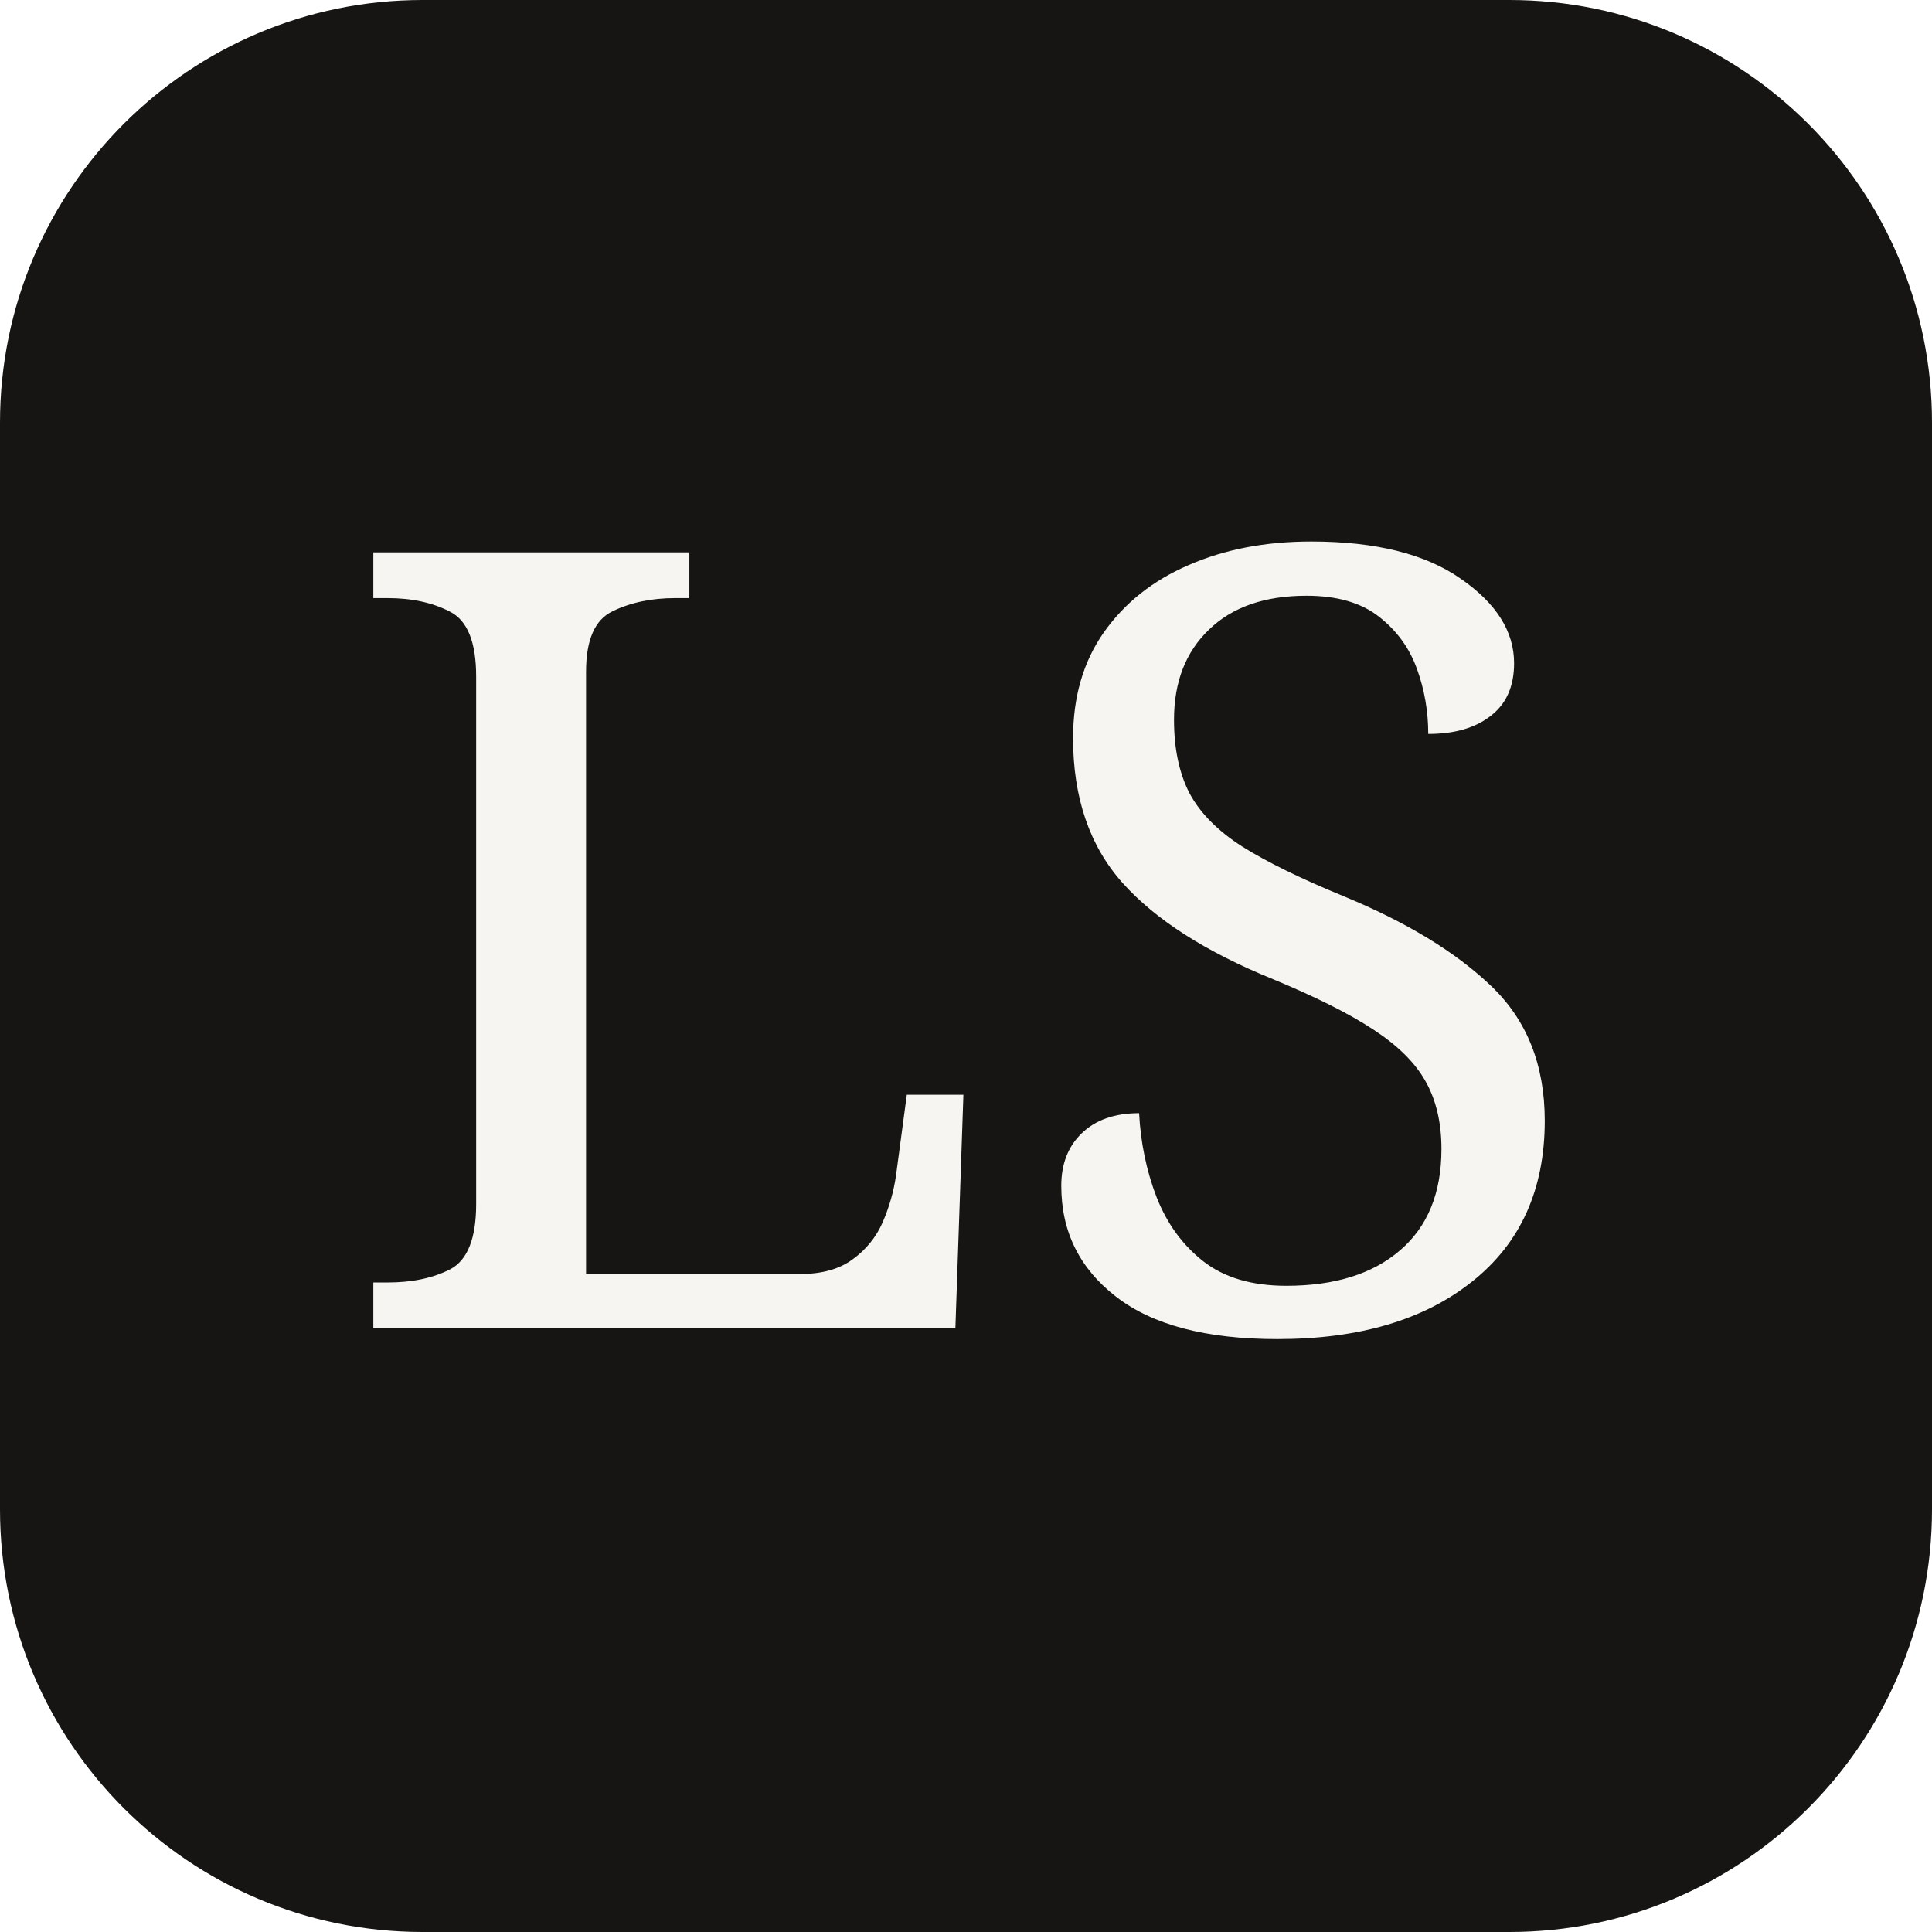
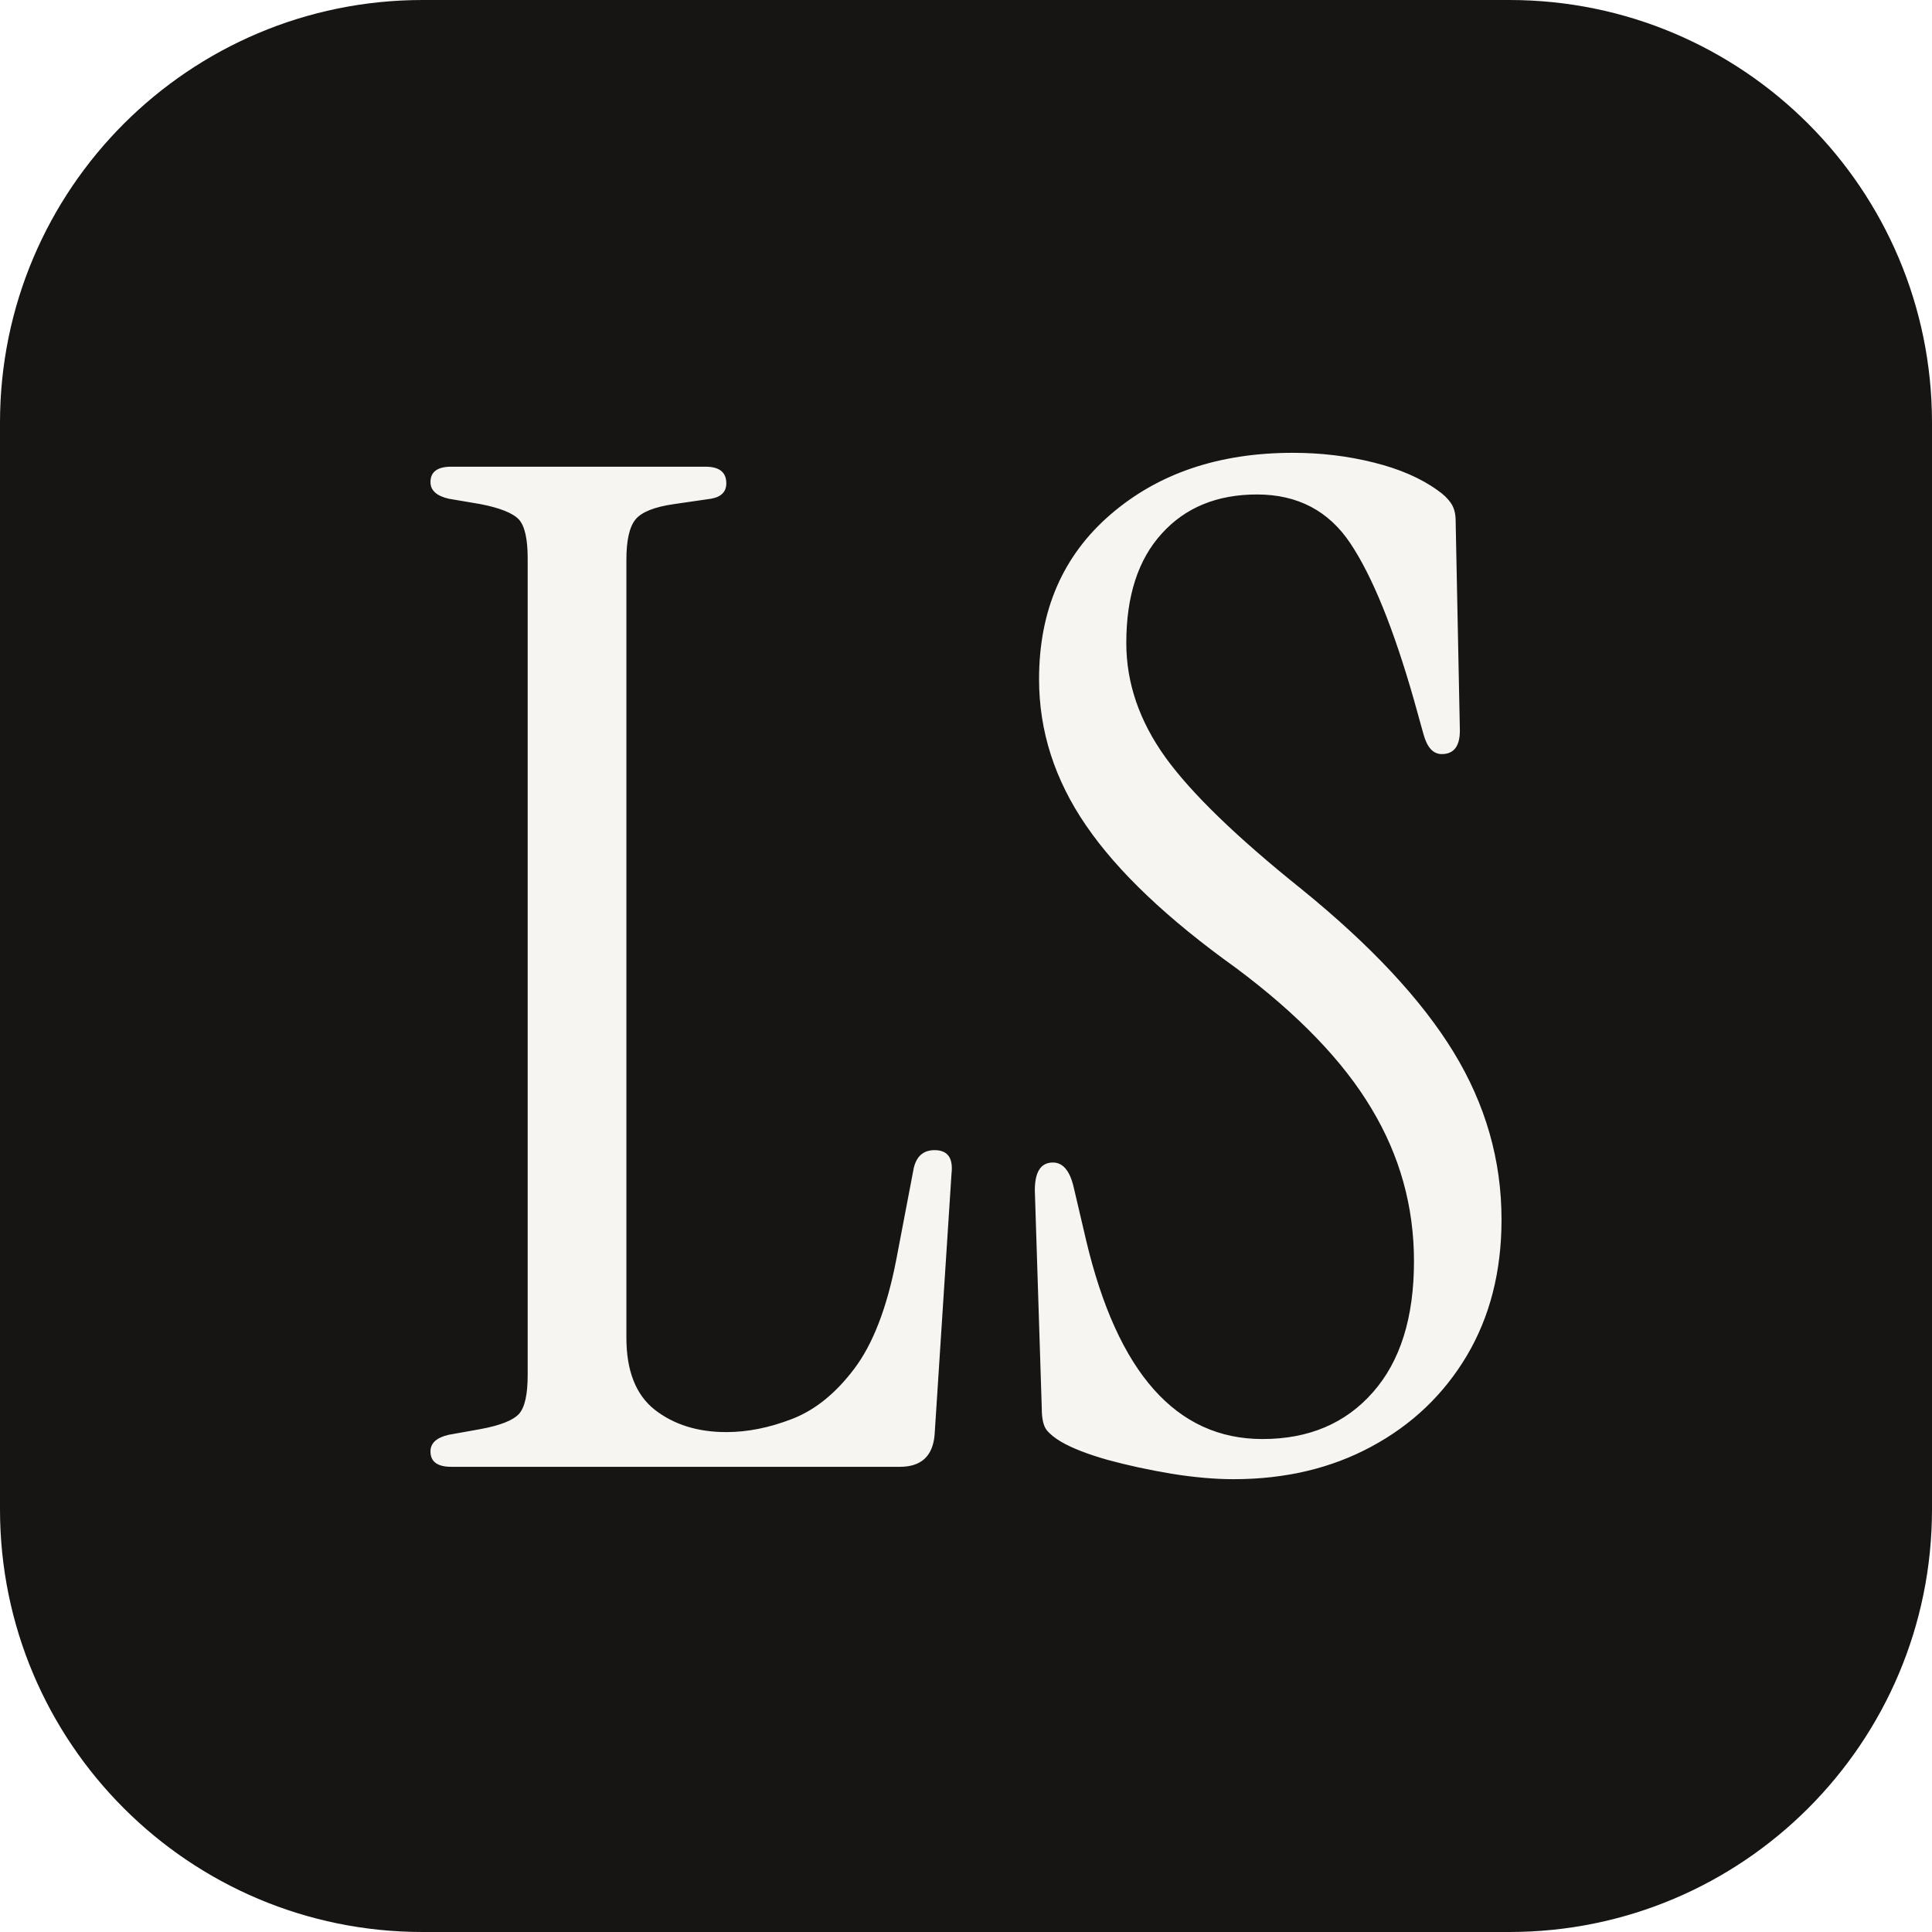
<svg xmlns="http://www.w3.org/2000/svg" width="64" height="64" viewBox="0 0 64 64">
  <rect width="64" height="64" rx="14" fill="#161513" />
-   <text x="32" y="44" text-anchor="middle" font-family="Georgia, 'Instrument Serif', serif" font-size="36" fill="#f6f5f1">LS</text>
+   <path fill="#f6f5f1" d="M29.81 48.59L14.95 48.59Q14.26 48.59 14.26 48.08L14.26 48.08Q14.26 47.67 14.86 47.53L14.86 47.53L15.92 47.34Q16.89 47.16 17.19 46.84Q17.48 46.52 17.48 45.55L17.48 45.55L17.48 18.50Q17.48 17.53 17.19 17.21Q16.89 16.89 15.92 16.70L15.92 16.70L14.86 16.52Q14.26 16.38 14.26 15.97L14.26 15.97Q14.26 15.46 14.95 15.46L14.95 15.46L23.37 15.46Q24.06 15.46 24.06 16.01L24.06 16.01Q24.06 16.43 23.56 16.52L23.56 16.52L22.32 16.70Q21.35 16.84 21.05 17.21Q20.75 17.58 20.75 18.54L20.75 18.54L20.75 44.31Q20.75 45.96 21.69 46.70Q22.64 47.44 24.06 47.44L24.06 47.44Q25.12 47.44 26.25 47Q27.38 46.56 28.30 45.34Q29.22 44.12 29.68 41.78L29.68 41.78L30.27 38.69Q30.41 38.10 30.96 38.10L30.96 38.10Q31.61 38.10 31.52 38.88L31.52 38.88L30.96 47.53Q30.87 48.59 29.81 48.59L29.81 48.59ZM40.86 49L40.86 49Q39.94 49 38.81 48.82Q37.68 48.63 36.69 48.36Q35.70 48.08 35.15 47.76L35.15 47.76Q34.83 47.57 34.67 47.37Q34.51 47.16 34.51 46.65L34.51 46.65L34.28 39.43Q34.28 38.51 34.88 38.51L34.88 38.51Q35.38 38.51 35.57 39.34L35.57 39.34L35.98 41.09Q37.54 47.67 41.82 47.67L41.82 47.67Q44.12 47.67 45.48 46.12Q46.84 44.58 46.84 41.78L46.84 41.78Q46.84 39.06 45.43 36.72Q44.03 34.37 40.95 32.07L40.95 32.07Q37.54 29.63 35.98 27.35Q34.42 25.08 34.42 22.50L34.42 22.50Q34.42 19.09 36.78 17.05Q39.15 15 42.83 15L42.83 15Q44.22 15 45.50 15.32Q46.79 15.64 47.62 16.24L47.62 16.24Q47.90 16.43 48.06 16.66Q48.22 16.89 48.22 17.25L48.22 17.25L48.36 24.20Q48.36 24.98 47.76 24.98L47.76 24.98Q47.34 24.98 47.16 24.34L47.16 24.34L46.84 23.19Q45.83 19.65 44.74 18.01Q43.66 16.38 41.64 16.38L41.64 16.38Q39.66 16.38 38.49 17.67Q37.31 18.96 37.31 21.30L37.31 21.30Q37.31 23.28 38.60 25.08Q39.89 26.87 43.11 29.45L43.11 29.45Q46.56 32.25 48.15 34.85Q49.74 37.45 49.74 40.40L49.74 40.40Q49.74 42.97 48.59 44.91Q47.44 46.84 45.43 47.92Q43.43 49 40.86 49Z" />
</svg>
